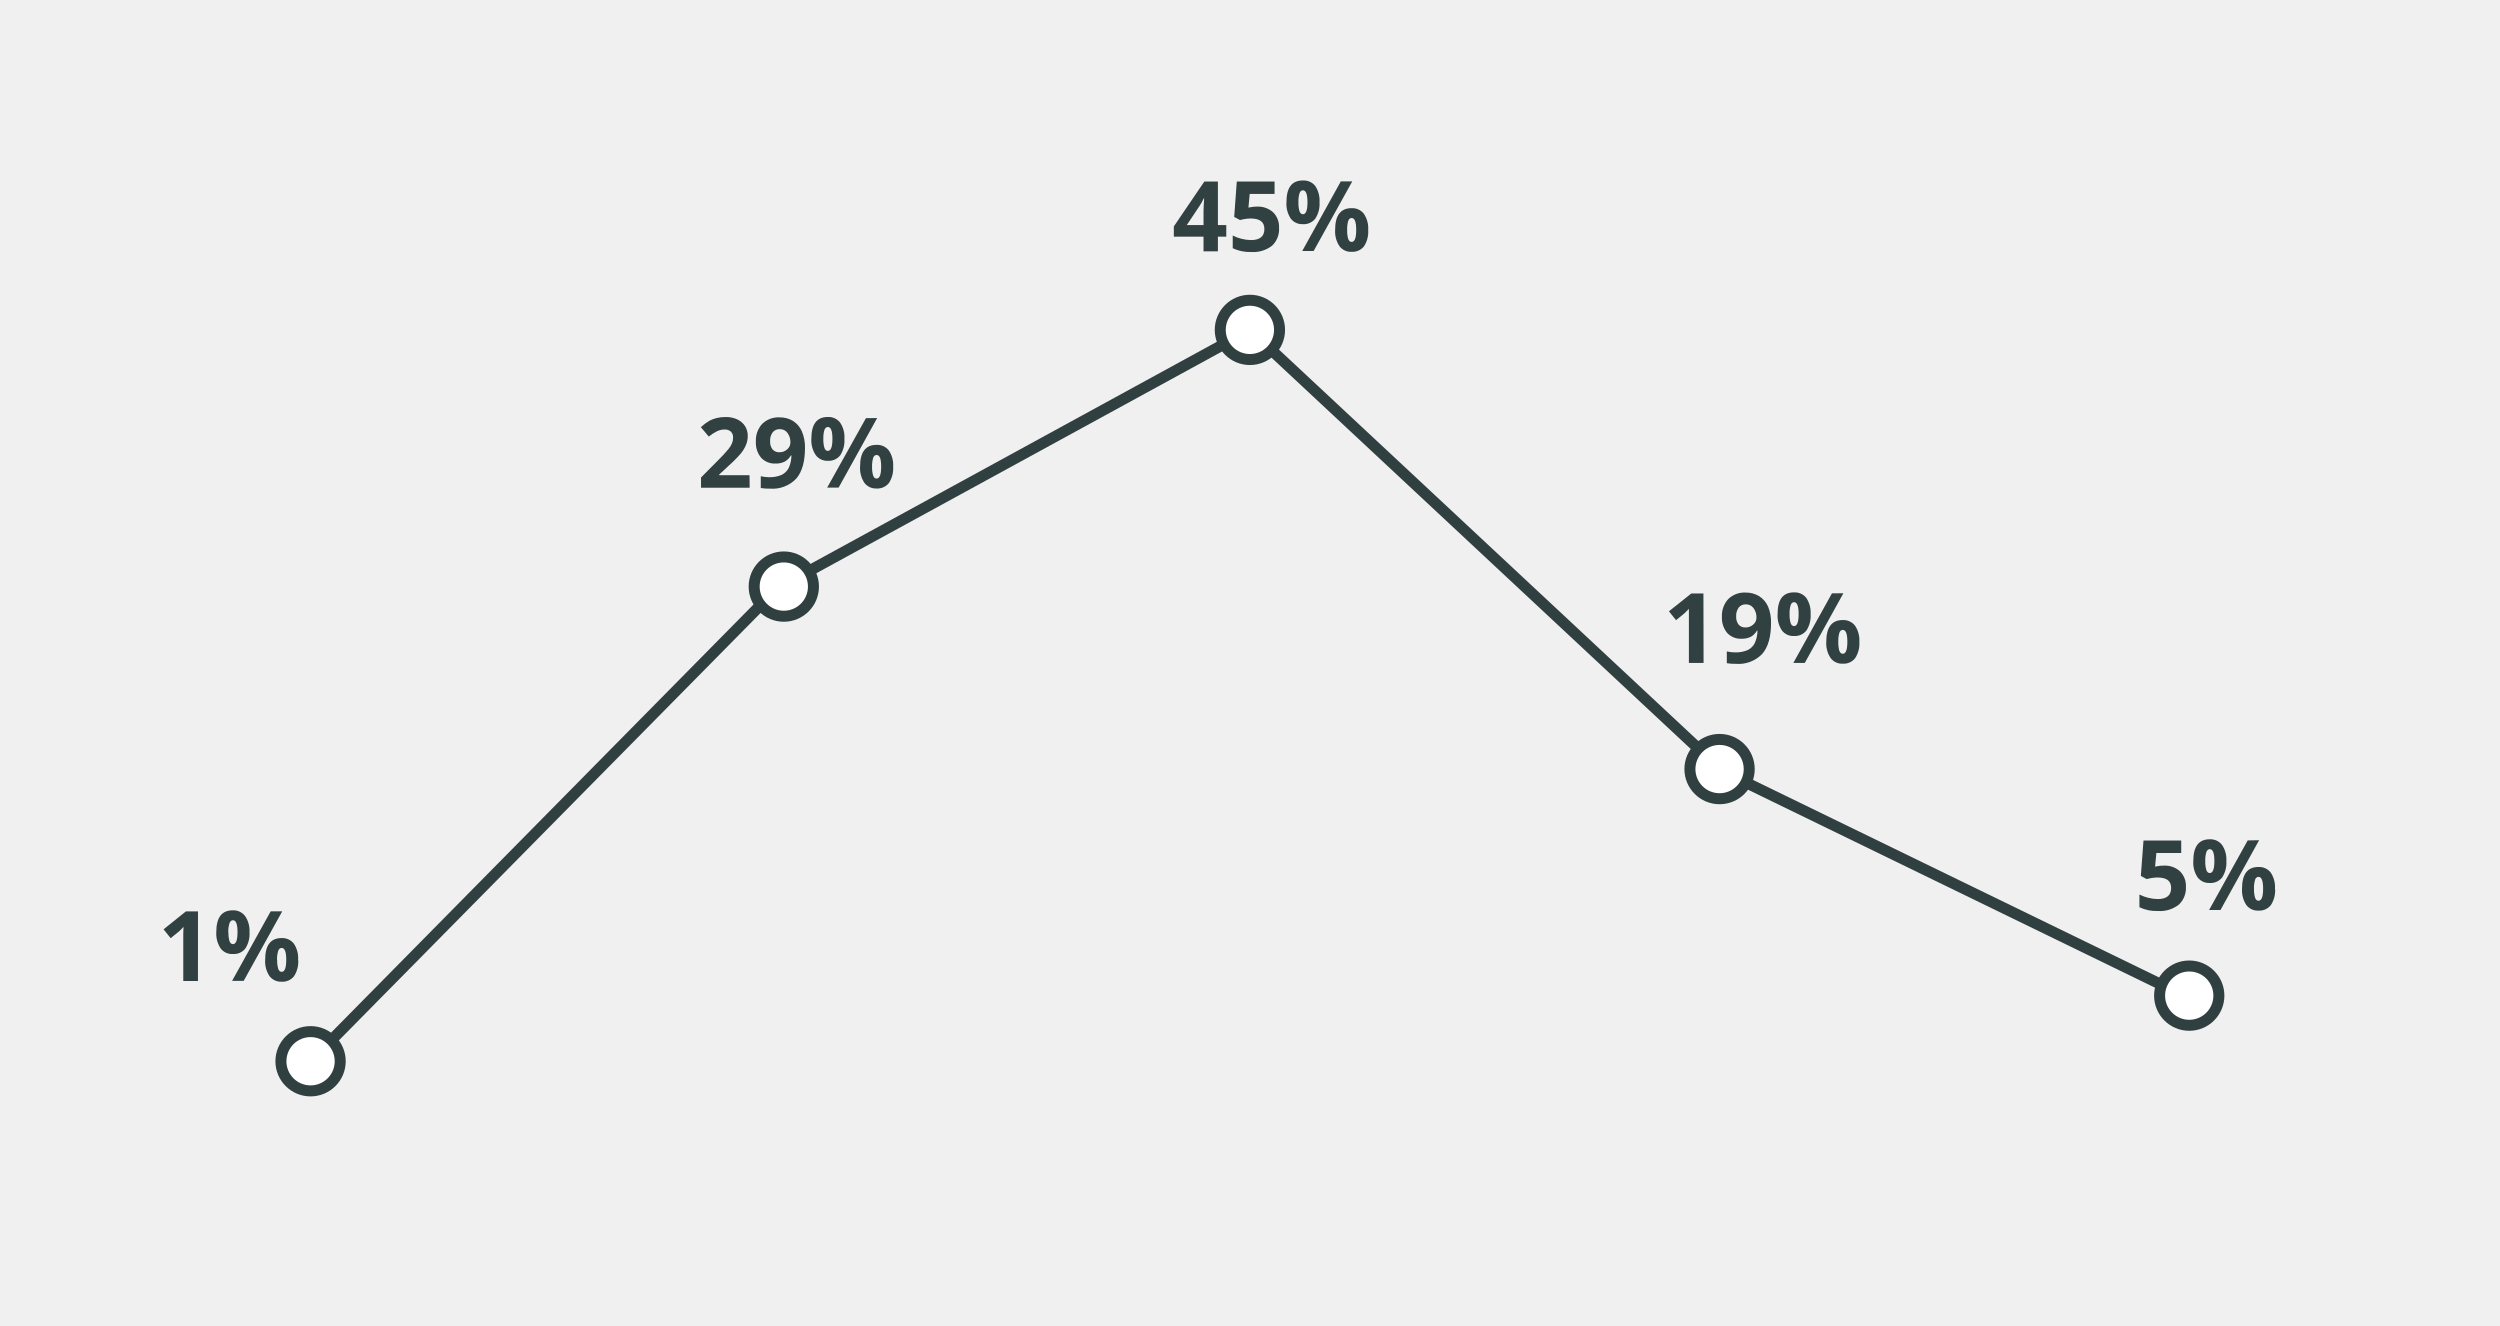
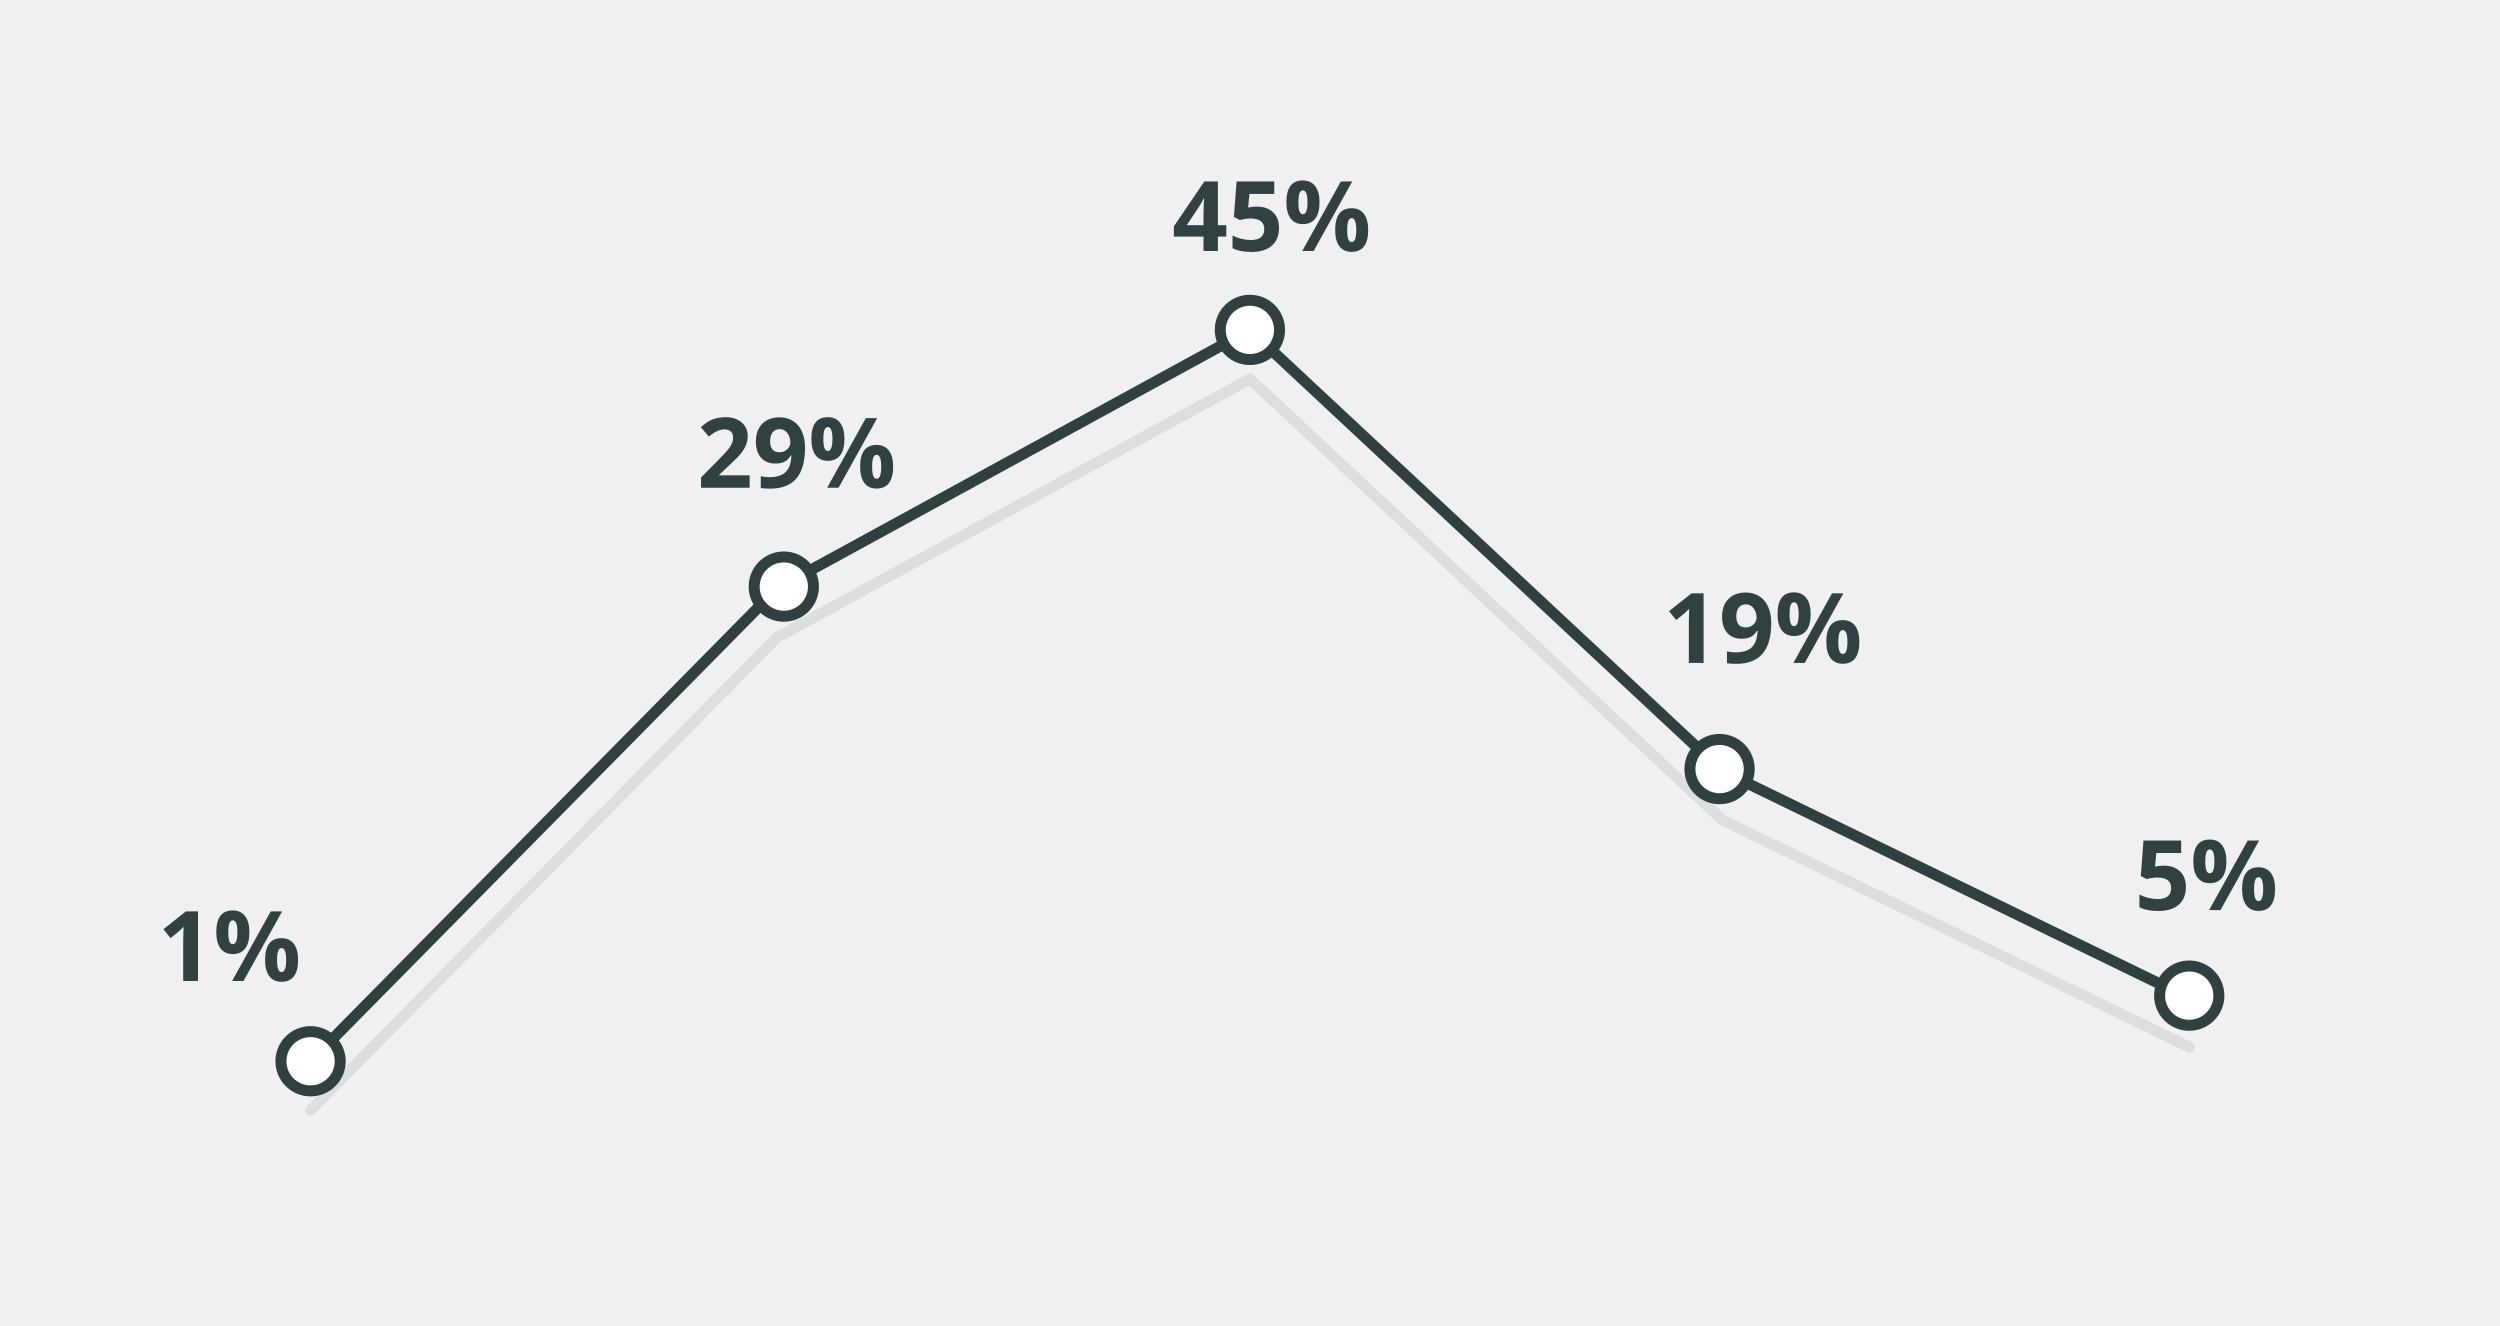
- <svg xmlns="http://www.w3.org/2000/svg" viewBox="0 0 511 271">
+ <svg xmlns="http://www.w3.org/2000/svg" id="Layer_1" data-name="Layer 1" viewBox="0 0 511 271">
+   <g style="opacity: 0.1">
+     <polyline points="63.48 226.92 158.83 130.28 255.48 77.45 352.12 167.65 447.48 214.04" style="fill: none;stroke: #304041;stroke-linecap: round;stroke-linejoin: round;stroke-width: 2.25px" />
+   </g>
  <polyline points="63.48 216.92 158.83 120.28 255.48 67.45 352.12 157.65 447.48 204.04" style="fill: none;stroke: #304041;stroke-linecap: round;stroke-linejoin: round;stroke-width: 2.25px" />
-   <g>
-     <path d="M40.46,200.51h-3v-8.23l0-1.35.05-1.48a13.1,13.1,0,0,1-1,1l-1.63,1.31-1.45-1.81L38,186.29h2.47Z" style="fill: #314041" />
-     <path d="M51,190.53a5.51,5.51,0,0,1-.86,3.36A3,3,0,0,1,47.57,195a2.92,2.92,0,0,1-2.48-1.15,5.46,5.46,0,0,1-.88-3.33q0-4.46,3.36-4.45a3,3,0,0,1,2.52,1.16A5.28,5.28,0,0,1,51,190.53Zm-4.31,0a6,6,0,0,0,.22,1.84c.15.41.38.61.71.61.62,0,.93-.82.93-2.45s-.31-2.43-.93-2.43c-.33,0-.56.2-.71.59A5.89,5.89,0,0,0,46.66,190.55Zm11-4.26-7.88,14.22H47.44l7.89-14.22Zm3.27,9.92a5.5,5.5,0,0,1-.86,3.35,3,3,0,0,1-2.54,1.12,2.92,2.92,0,0,1-2.48-1.15,5.38,5.38,0,0,1-.88-3.32c0-3,1.12-4.45,3.36-4.45a3,3,0,0,1,2.52,1.16A5.28,5.28,0,0,1,60.93,196.21Zm-4.31,0a5.94,5.94,0,0,0,.22,1.84c.15.41.38.61.71.61.62,0,.93-.82.93-2.45s-.31-2.43-.93-2.43c-.33,0-.56.2-.71.59A5.89,5.89,0,0,0,56.62,196.23Z" style="fill: #314041" />
-   </g>
-   <g>
-     <path d="M153.23,99.69h-9.94V97.6L146.86,94a30,30,0,0,0,2.07-2.25,5.17,5.17,0,0,0,.7-1.16,3,3,0,0,0,.21-1.11,1.61,1.61,0,0,0-.47-1.28,1.85,1.85,0,0,0-1.26-.41,3.52,3.52,0,0,0-1.6.38,8.55,8.55,0,0,0-1.63,1.07l-1.63-1.93A10.77,10.77,0,0,1,145,86a6.45,6.45,0,0,1,1.51-.56,7.33,7.33,0,0,1,1.83-.2,5.45,5.45,0,0,1,2.35.48,3.86,3.86,0,0,1,1.59,1.36,3.71,3.71,0,0,1,.56,2,4.71,4.71,0,0,1-.35,1.84,7,7,0,0,1-1.06,1.77,27,27,0,0,1-2.56,2.57L147,97v.13h6.2Z" style="fill: #314041" />
-     <path d="M164.54,91.54q0,4.2-1.77,6.27a6.67,6.67,0,0,1-5.36,2.07,10.15,10.15,0,0,1-1.91-.13V97.34a7.28,7.28,0,0,0,1.71.2,6.12,6.12,0,0,0,2.48-.44,3.19,3.19,0,0,0,1.49-1.39,6.17,6.17,0,0,0,.59-2.61h-.12a3.31,3.31,0,0,1-1.3,1.28,4.06,4.06,0,0,1-1.85.37,3.76,3.76,0,0,1-2.93-1.19,4.81,4.81,0,0,1-1.07-3.31,5,5,0,0,1,1.3-3.62,4.75,4.75,0,0,1,3.54-1.32,5.07,5.07,0,0,1,2.75.73,4.77,4.77,0,0,1,1.82,2.15A8.14,8.14,0,0,1,164.54,91.54Zm-5.14-3.82a1.77,1.77,0,0,0-1.46.64,2.85,2.85,0,0,0-.53,1.85,2.55,2.55,0,0,0,.48,1.63,1.74,1.74,0,0,0,1.45.6,2.24,2.24,0,0,0,1.56-.59,1.82,1.82,0,0,0,.66-1.38,3.15,3.15,0,0,0-.61-2A1.87,1.87,0,0,0,159.4,87.72Z" style="fill: #314041" />
-     <path d="M172.6,89.71a5.51,5.51,0,0,1-.86,3.36,3,3,0,0,1-2.54,1.12A2.92,2.92,0,0,1,166.72,93a5.46,5.46,0,0,1-.88-3.33q0-4.44,3.36-4.44a3,3,0,0,1,2.52,1.15A5.3,5.3,0,0,1,172.6,89.71Zm-4.31,0a5.94,5.94,0,0,0,.22,1.84c.15.41.38.61.71.61.62,0,.93-.82.93-2.45s-.31-2.43-.93-2.43c-.33,0-.56.2-.71.6A5.87,5.87,0,0,0,168.29,89.73Zm11-4.26-7.88,14.22h-2.34L177,85.47Zm3.27,9.92a5.47,5.47,0,0,1-.86,3.35,3,3,0,0,1-2.54,1.13,2.93,2.93,0,0,1-2.48-1.16,5.43,5.43,0,0,1-.88-3.32q0-4.44,3.36-4.44a3,3,0,0,1,2.52,1.15A5.3,5.3,0,0,1,182.56,95.39Zm-4.31,0a5.94,5.94,0,0,0,.22,1.84c.15.41.38.61.71.61.62,0,.93-.82.93-2.45S179.8,93,179.18,93c-.33,0-.56.2-.71.6A5.87,5.87,0,0,0,178.25,95.41Z" style="fill: #314041" />
-   </g>
-   <g>
-     <path d="M250.65,48.37h-1.71v3H246v-3h-6.07V46.28l6.24-9.18h2.77V46h1.71ZM246,46V43.62c0-.4,0-1,.05-1.75s.06-1.21.08-1.33h-.08a11.25,11.25,0,0,1-.86,1.55L242.58,46Z" style="fill: #314041" />
-     <path d="M256.94,42.23a4.59,4.59,0,0,1,3.28,1.16,4.17,4.17,0,0,1,1.22,3.17A4.62,4.62,0,0,1,260,50.23a6.22,6.22,0,0,1-4.2,1.28,8.25,8.25,0,0,1-3.83-.77v-2.6a7.5,7.5,0,0,0,1.79.67,8,8,0,0,0,1.93.26c1.84,0,2.75-.75,2.75-2.26s-1-2.15-2.85-2.15a8,8,0,0,0-1.13.1c-.42.07-.76.15-1,.22l-1.19-.64.53-7.24h7.72v2.54h-5.08l-.26,2.8.34-.07A6.65,6.65,0,0,1,256.94,42.23Z" style="fill: #314041" />
-     <path d="M269.71,41.34a5.44,5.44,0,0,1-.87,3.36,3,3,0,0,1-2.54,1.12,2.92,2.92,0,0,1-2.48-1.15,5.46,5.46,0,0,1-.87-3.33c0-3,1.11-4.45,3.35-4.45A3,3,0,0,1,268.83,38,5.4,5.4,0,0,1,269.71,41.34Zm-4.31,0a5.69,5.69,0,0,0,.22,1.84c.14.4.38.61.7.61.62,0,.93-.82.93-2.45s-.31-2.44-.93-2.44c-.32,0-.56.2-.7.6A5.61,5.61,0,0,0,265.4,41.36Zm11-4.26-7.89,14.22h-2.33l7.88-14.22ZM279.66,47a5.43,5.43,0,0,1-.86,3.35,3,3,0,0,1-2.54,1.12,2.92,2.92,0,0,1-2.48-1.15A5.45,5.45,0,0,1,272.9,47q0-4.46,3.36-4.45a3,3,0,0,1,2.52,1.15A5.34,5.34,0,0,1,279.66,47Zm-4.3,0a6,6,0,0,0,.21,1.84c.15.4.39.61.71.61.62,0,.93-.82.93-2.45s-.31-2.44-.93-2.44c-.32,0-.56.2-.71.6A6,6,0,0,0,275.36,47Z" style="fill: #314041" />
-   </g>
-   <g>
-     <path d="M348.21,135.5h-3v-8.23l0-1.35,0-1.48a13.1,13.1,0,0,1-1,1l-1.63,1.32-1.45-1.81,4.58-3.65h2.47Z" style="fill: #314041" />
-     <path d="M362,127.35q0,4.2-1.77,6.27a6.66,6.66,0,0,1-5.36,2.07,10.15,10.15,0,0,1-1.91-.13v-2.41a7.28,7.28,0,0,0,1.71.2,6.12,6.12,0,0,0,2.48-.44,3.19,3.19,0,0,0,1.49-1.39,6.17,6.17,0,0,0,.59-2.61h-.12a3.31,3.31,0,0,1-1.3,1.28,4.06,4.06,0,0,1-1.85.37,3.76,3.76,0,0,1-2.93-1.19,4.81,4.81,0,0,1-1.07-3.31,5,5,0,0,1,1.3-3.62,4.75,4.75,0,0,1,3.54-1.32,5.13,5.13,0,0,1,2.76.73A4.81,4.81,0,0,1,361.4,124,8.14,8.14,0,0,1,362,127.35Zm-5.14-3.82a1.77,1.77,0,0,0-1.46.64,2.85,2.85,0,0,0-.53,1.85,2.55,2.55,0,0,0,.48,1.63,1.74,1.74,0,0,0,1.45.6,2.24,2.24,0,0,0,1.56-.59,1.82,1.82,0,0,0,.66-1.38,3.15,3.15,0,0,0-.61-2A1.85,1.85,0,0,0,356.89,123.53Z" style="fill: #314041" />
-     <path d="M370.09,125.52a5.44,5.44,0,0,1-.86,3.36,3,3,0,0,1-2.54,1.12,2.92,2.92,0,0,1-2.48-1.15,5.46,5.46,0,0,1-.87-3.33c0-3,1.11-4.44,3.35-4.44a3,3,0,0,1,2.53,1.15A5.37,5.37,0,0,1,370.09,125.52Zm-4.3,0a5.65,5.65,0,0,0,.22,1.84c.14.41.38.61.7.61.62,0,.93-.82.93-2.45s-.31-2.43-.93-2.43c-.32,0-.56.2-.7.6A5.58,5.58,0,0,0,365.79,125.54Zm11-4.26L368.9,135.5h-2.34l7.89-14.22Zm3.26,9.92a5.41,5.41,0,0,1-.86,3.35,3,3,0,0,1-2.54,1.13,2.93,2.93,0,0,1-2.48-1.16,5.43,5.43,0,0,1-.88-3.32q0-4.44,3.36-4.44a3,3,0,0,1,2.52,1.15A5.32,5.32,0,0,1,380.05,131.2Zm-4.3,0a6,6,0,0,0,.21,1.84c.15.41.39.61.71.61.62,0,.93-.82.93-2.45s-.31-2.43-.93-2.43c-.32,0-.56.2-.71.6A5.92,5.92,0,0,0,375.75,131.22Z" style="fill: #314041" />
-   </g>
-   <g>
-     <path d="M442.3,176.93a4.58,4.58,0,0,1,3.28,1.16,4.17,4.17,0,0,1,1.22,3.17,4.62,4.62,0,0,1-1.47,3.67,6.22,6.22,0,0,1-4.2,1.28,8.12,8.12,0,0,1-3.83-.77v-2.59a8.81,8.81,0,0,0,3.72.92c1.84,0,2.76-.75,2.76-2.26s-.95-2.15-2.85-2.15a6.84,6.84,0,0,0-1.14.11,6.57,6.57,0,0,0-1,.22l-1.2-.65.54-7.24h7.71v2.55h-5.08l-.26,2.79.34-.07A6.78,6.78,0,0,1,442.3,176.93Z" style="fill: #314041" />
-     <path d="M455.07,176a5.44,5.44,0,0,1-.87,3.36,3,3,0,0,1-2.54,1.12,2.91,2.91,0,0,1-2.47-1.15,5.39,5.39,0,0,1-.88-3.33q0-4.46,3.35-4.45a3,3,0,0,1,2.53,1.16A5.28,5.28,0,0,1,455.07,176Zm-4.31,0a5.65,5.65,0,0,0,.22,1.84c.15.41.38.61.7.61.63,0,.94-.82.94-2.45s-.31-2.43-.94-2.43c-.32,0-.55.2-.7.59A5.61,5.61,0,0,0,450.76,176.06Zm11-4.26L453.87,186h-2.33l7.89-14.22Zm3.27,9.92a5.43,5.43,0,0,1-.87,3.35,3,3,0,0,1-2.54,1.12,2.93,2.93,0,0,1-2.48-1.15,5.45,5.45,0,0,1-.87-3.32q0-4.46,3.35-4.45a3,3,0,0,1,2.53,1.16A5.35,5.35,0,0,1,465,181.72Zm-4.31,0a5.65,5.65,0,0,0,.22,1.84c.14.41.38.61.7.61.63,0,.94-.82.94-2.45s-.31-2.43-.94-2.43a.75.75,0,0,0-.7.59A5.61,5.61,0,0,0,460.72,181.74Z" style="fill: #314041" />
-   </g>
+   <text transform="translate(32.23 200.51)" style="font-size: 19.919px;fill: #314041;font-family: OpenSans-Bold, Open Sans;font-weight: 700">1%</text>
+   <text transform="translate(142.49 99.69)" style="font-size: 19.919px;fill: #314041;font-family: OpenSans-Bold, Open Sans;font-weight: 700">29%</text>
+   <text transform="translate(239.59 51.31)" style="font-size: 19.919px;fill: #314041;font-family: OpenSans-Bold, Open Sans;font-weight: 700">45%</text>
+   <text transform="translate(339.98 135.5)" style="font-size: 19.919px;fill: #314041;font-family: OpenSans-Bold, Open Sans;font-weight: 700">19%</text>
+   <text transform="translate(436.33 186.02)" style="font-size: 19.919px;fill: #314041;font-family: OpenSans-Bold, Open Sans;font-weight: 700">5%</text>
  <circle cx="63.48" cy="216.92" r="6.06" style="fill: #fff;stroke: #304041;stroke-linecap: round;stroke-linejoin: round;stroke-width: 2.25px" />
  <circle cx="160.21" cy="119.9" r="6.06" style="fill: #fff;stroke: #304041;stroke-linecap: round;stroke-linejoin: round;stroke-width: 2.25px" />
  <circle cx="255.48" cy="67.43" r="6.06" style="fill: #fff;stroke: #304041;stroke-linecap: round;stroke-linejoin: round;stroke-width: 2.25px" />
  <circle cx="351.48" cy="157.2" r="6.06" style="fill: #fff;stroke: #304041;stroke-linecap: round;stroke-linejoin: round;stroke-width: 2.25px" />
  <circle cx="447.48" cy="203.51" r="6.06" style="fill: #fff;stroke: #304041;stroke-linecap: round;stroke-linejoin: round;stroke-width: 2.25px" />
</svg>
